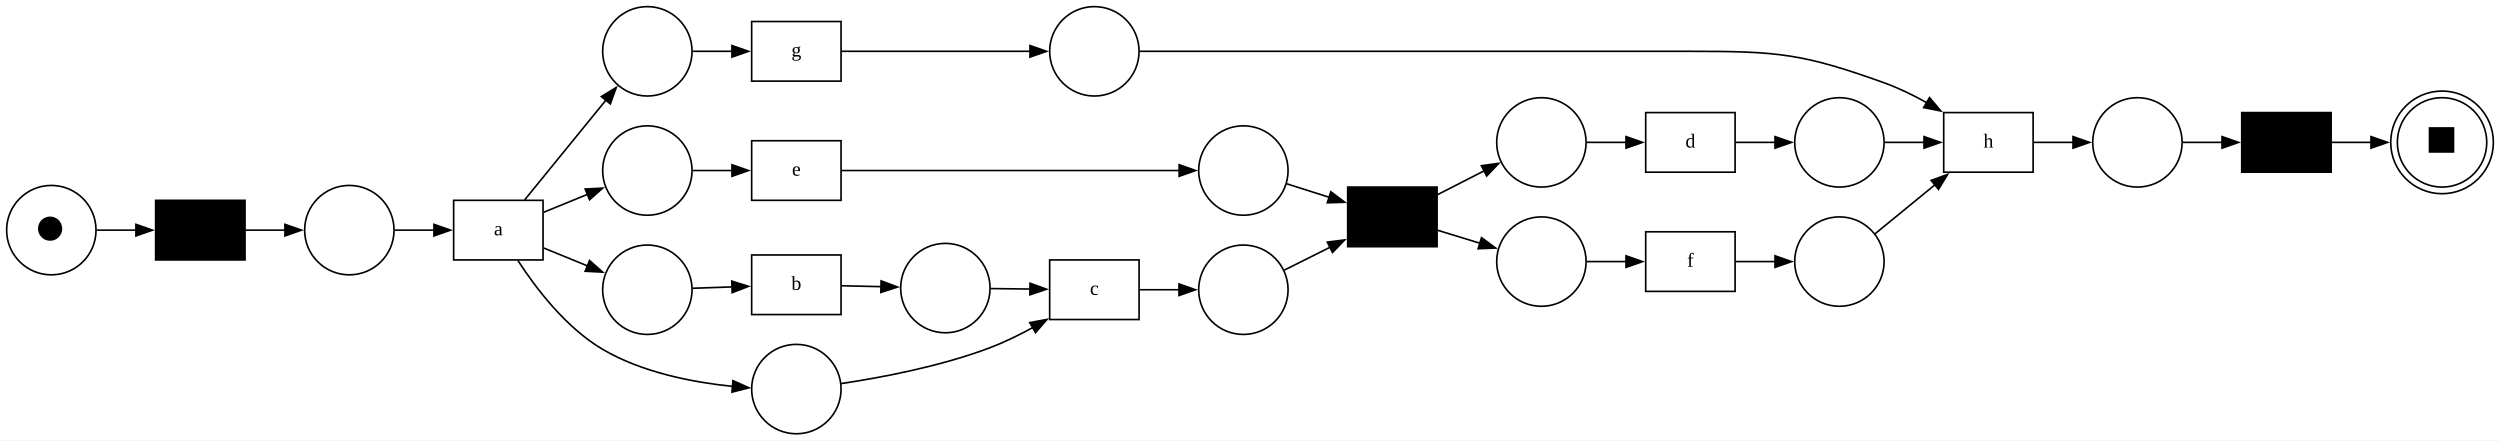
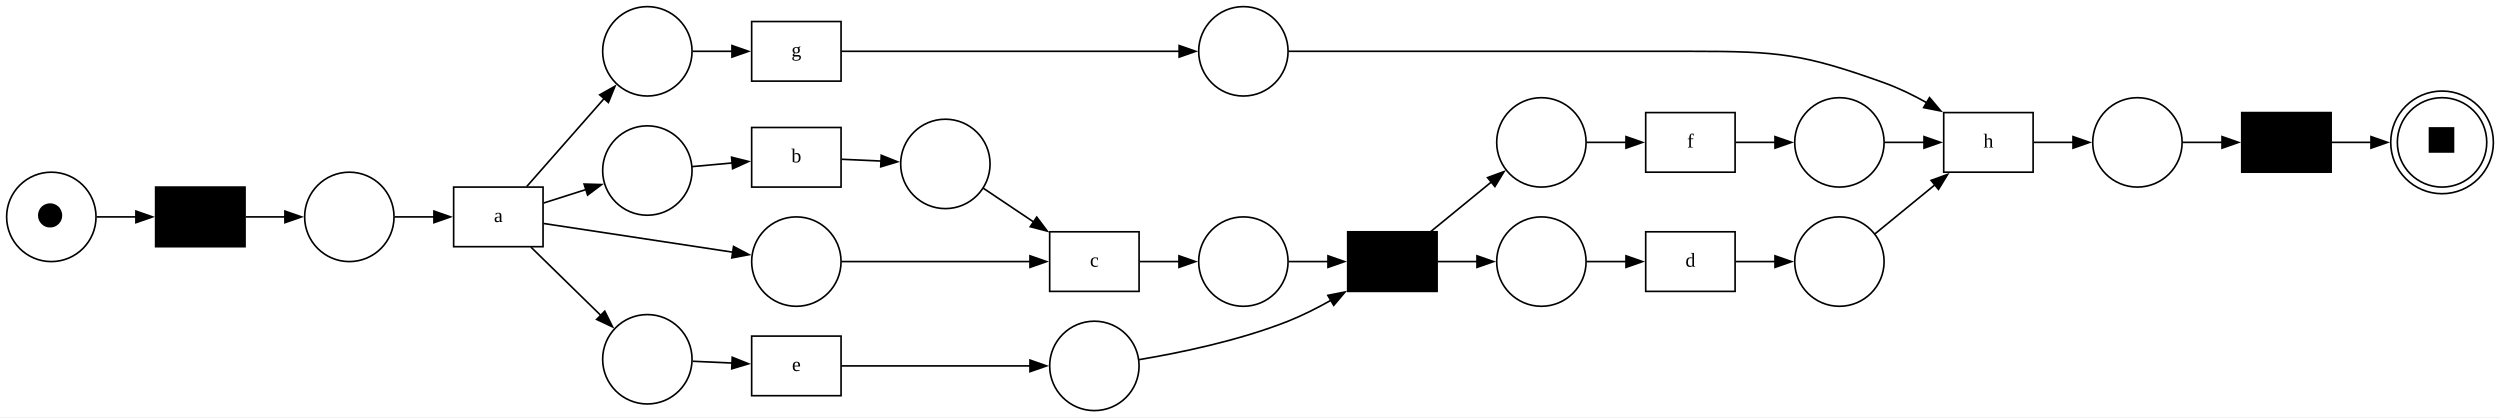
- <svg xmlns="http://www.w3.org/2000/svg" width="1510pt" height="266pt" viewBox="0.00 0.00 1510.00 266.00">
-   <g id="graph0" class="graph" transform="scale(1 1) rotate(0) translate(4 262)">
-     <polygon fill="white" stroke="none" points="-4,4 -4,-262 1506,-262 1506,4 -4,4" />
+ <svg xmlns="http://www.w3.org/2000/svg" width="1510pt" height="252pt" viewBox="0.00 0.00 1510.00 252.00">
+   <g id="graph0" class="graph" transform="scale(1 1) rotate(0) translate(4 248)">
+     <polygon fill="white" stroke="none" points="-4,4 -4,-248 1506,-248 1506,4 -4,4" />
    <g id="node1" class="node">
-       <polygon fill="white" stroke="black" points="324,-141 270,-141 270,-105 324,-105 324,-141" />
-       <text text-anchor="middle" x="297" y="-119.9" font-family="Times New Roman,serif" font-size="12.00">a</text>
+       <polygon fill="black" stroke="black" points="864,-108 810,-108 810,-72 864,-72 864,-108" />
+     </g>
+     <g id="node22" class="node">
+       <ellipse fill="white" stroke="black" cx="927" cy="-90" rx="27" ry="27" />
+     </g>
+     <g id="edge29" class="edge">
+       <path fill="none" stroke="black" d="M864.4,-90C871.89,-90 880.18,-90 888.2,-90" />
+       <polygon fill="black" stroke="black" points="888.1,-93.5 898.1,-90 888.1,-86.5 888.1,-93.5" />
+     </g>
+     <g id="node23" class="node">
+       <ellipse fill="white" stroke="black" cx="927" cy="-162" rx="27" ry="27" />
+     </g>
+     <g id="edge30" class="edge">
+       <path fill="none" stroke="black" d="M860.21,-108.17C871.32,-117.26 884.92,-128.39 896.87,-138.16" />
+       <polygon fill="black" stroke="black" points="894.48,-140.74 904.44,-144.36 898.92,-135.32 894.48,-140.74" />
+     </g>
+     <g id="node2" class="node">
+       <polygon fill="white" stroke="black" points="684,-108 630,-108 630,-72 684,-72 684,-108" />
+       <text text-anchor="middle" x="657" y="-86.9" font-family="Times New Roman,serif" font-size="12.00">c</text>
+     </g>
+     <g id="node20" class="node">
+       <ellipse fill="white" stroke="black" cx="747" cy="-90" rx="27" ry="27" />
+     </g>
+     <g id="edge6" class="edge">
+       <path fill="none" stroke="black" d="M684.4,-90C691.89,-90 700.18,-90 708.2,-90" />
+       <polygon fill="black" stroke="black" points="708.1,-93.5 718.1,-90 708.1,-86.5 708.1,-93.5" />
+     </g>
+     <g id="node3" class="node">
+       <polygon fill="white" stroke="black" points="504,-235 450,-235 450,-199 504,-199 504,-235" />
+       <text text-anchor="middle" x="477" y="-213.9" font-family="Times New Roman,serif" font-size="12.00">g</text>
+     </g>
+     <g id="node24" class="node">
+       <ellipse fill="white" stroke="black" cx="747" cy="-217" rx="27" ry="27" />
+     </g>
+     <g id="edge11" class="edge">
+       <path fill="none" stroke="black" d="M504.18,-217C551.92,-217 653.23,-217 708.36,-217" />
+       <polygon fill="black" stroke="black" points="708.2,-220.5 718.2,-217 708.2,-213.5 708.2,-220.5" />
+     </g>
+     <g id="node4" class="node">
+       <polygon fill="white" stroke="black" points="504,-45 450,-45 450,-9 504,-9 504,-45" />
+       <text text-anchor="middle" x="477" y="-23.9" font-family="Times New Roman,serif" font-size="12.00">e</text>
+     </g>
+     <g id="node25" class="node">
+       <ellipse fill="white" stroke="black" cx="657" cy="-27" rx="27" ry="27" />
+     </g>
+     <g id="edge8" class="edge">
+       <path fill="none" stroke="black" d="M504.26,-27C534.37,-27 583.96,-27 618.21,-27" />
+       <polygon fill="black" stroke="black" points="618.11,-30.5 628.11,-27 618.11,-23.5 618.11,-30.5" />
+     </g>
+     <g id="node5" class="node">
+       <polygon fill="white" stroke="black" points="1224,-180 1170,-180 1170,-144 1224,-144 1224,-180" />
+       <text text-anchor="middle" x="1197" y="-158.9" font-family="Times New Roman,serif" font-size="12.00">h</text>
+     </g>
+     <g id="node16" class="node">
+       <ellipse fill="white" stroke="black" cx="1287" cy="-162" rx="27" ry="27" />
+     </g>
+     <g id="edge12" class="edge">
+       <path fill="none" stroke="black" d="M1224.4,-162C1231.89,-162 1240.18,-162 1248.2,-162" />
+       <polygon fill="black" stroke="black" points="1248.1,-165.5 1258.1,-162 1248.1,-158.5 1248.1,-165.5" />
+     </g>
+     <g id="node6" class="node">
+       <polygon fill="white" stroke="black" points="324,-135 270,-135 270,-99 324,-99 324,-135" />
+       <text text-anchor="middle" x="297" y="-113.9" font-family="Times New Roman,serif" font-size="12.00">a</text>
+     </g>
+     <g id="node14" class="node">
+       <ellipse fill="white" stroke="black" cx="387" cy="-217" rx="27" ry="27" />
+     </g>
+     <g id="edge1" class="edge">
+       <path fill="none" stroke="black" d="M314.14,-135.34C327.24,-150.23 345.93,-171.47 360.97,-188.56" />
+       <polygon fill="black" stroke="black" points="358.22,-190.73 367.45,-195.92 363.47,-186.1 358.22,-190.73" />
    </g>
    <g id="node18" class="node">
-       <ellipse fill="white" stroke="black" cx="387" cy="-87" rx="27" ry="27" />
-     </g>
-     <g id="edge1" class="edge">
-       <path fill="none" stroke="black" d="M324.4,-112.2C332.75,-108.78 342.12,-104.95 350.97,-101.33" />
-       <polygon fill="black" stroke="black" points="352.09,-104.65 360.02,-97.63 349.44,-98.17 352.09,-104.65" />
+       <ellipse fill="white" stroke="black" cx="387" cy="-145" rx="27" ry="27" />
+     </g>
+     <g id="edge2" class="edge">
+       <path fill="none" stroke="black" d="M324.4,-125.4C332.43,-127.95 341.39,-130.81 349.94,-133.53" />
+       <polygon fill="black" stroke="black" points="348.79,-136.83 359.38,-136.53 350.91,-130.16 348.79,-136.83" />
    </g>
    <g id="node19" class="node">
-       <ellipse fill="white" stroke="black" cx="387" cy="-231" rx="27" ry="27" />
-     </g>
-     <g id="edge2" class="edge">
-       <path fill="none" stroke="black" d="M312.93,-141.32C326.39,-157.84 346.42,-182.43 362.11,-201.68" />
-       <polygon fill="black" stroke="black" points="359.21,-203.66 368.24,-209.2 364.63,-199.24 359.21,-203.66" />
-     </g>
-     <g id="node24" class="node">
-       <ellipse fill="white" stroke="black" cx="387" cy="-159" rx="27" ry="27" />
+       <ellipse fill="white" stroke="black" cx="387" cy="-31" rx="27" ry="27" />
    </g>
    <g id="edge3" class="edge">
-       <path fill="none" stroke="black" d="M324.4,-133.8C332.75,-137.22 342.12,-141.05 350.97,-144.67" />
-       <polygon fill="black" stroke="black" points="349.44,-147.83 360.02,-148.37 352.09,-141.35 349.44,-147.83" />
+       <path fill="none" stroke="black" d="M316.66,-98.76C328.95,-86.76 345.23,-70.85 358.92,-57.46" />
+       <polygon fill="black" stroke="black" points="361.27,-60.06 365.98,-50.57 356.38,-55.05 361.27,-60.06" />
+     </g>
+     <g id="node21" class="node">
+       <ellipse fill="white" stroke="black" cx="477" cy="-90" rx="27" ry="27" />
+     </g>
+     <g id="edge4" class="edge">
+       <path fill="none" stroke="black" d="M324.26,-113.02C354.59,-108.42 404.68,-100.82 438.95,-95.62" />
+       <polygon fill="black" stroke="black" points="439.06,-99.14 448.42,-94.18 438.01,-92.22 439.06,-99.14" />
+     </g>
+     <g id="node7" class="node">
+       <polygon fill="white" stroke="black" points="1044,-180 990,-180 990,-144 1044,-144 1044,-180" />
+       <text text-anchor="middle" x="1017" y="-158.9" font-family="Times New Roman,serif" font-size="12.00">f</text>
+     </g>
+     <g id="node13" class="node">
+       <ellipse fill="white" stroke="black" cx="1107" cy="-162" rx="27" ry="27" />
+     </g>
+     <g id="edge10" class="edge">
+       <path fill="none" stroke="black" d="M1044.4,-162C1051.89,-162 1060.18,-162 1068.2,-162" />
+       <polygon fill="black" stroke="black" points="1068.1,-165.5 1078.1,-162 1068.1,-158.5 1068.1,-165.5" />
+     </g>
+     <g id="node8" class="node">
+       <polygon fill="white" stroke="black" points="504,-171 450,-171 450,-135 504,-135 504,-171" />
+       <text text-anchor="middle" x="477" y="-149.9" font-family="Times New Roman,serif" font-size="12.00">b</text>
+     </g>
+     <g id="node17" class="node">
+       <ellipse fill="white" stroke="black" cx="567" cy="-149" rx="27" ry="27" />
+     </g>
+     <g id="edge5" class="edge">
+       <path fill="none" stroke="black" d="M504.4,-151.8C511.89,-151.46 520.18,-151.08 528.2,-150.72" />
+       <polygon fill="black" stroke="black" points="528.27,-154.22 538.1,-150.27 527.96,-147.23 528.27,-154.22" />
+     </g>
+     <g id="node9" class="node">
+       <polygon fill="white" stroke="black" points="1044,-108 990,-108 990,-72 1044,-72 1044,-108" />
+       <text text-anchor="middle" x="1017" y="-86.9" font-family="Times New Roman,serif" font-size="12.00">d</text>
    </g>
    <g id="node26" class="node">
-       <ellipse fill="white" stroke="black" cx="477" cy="-27" rx="27" ry="27" />
-     </g>
-     <g id="edge4" class="edge">
-       <path fill="none" stroke="black" d="M308.84,-104.6C319.65,-87.93 337.82,-64.05 360,-51 383.8,-36.99 414.56,-31.07 438.42,-28.62" />
-       <polygon fill="black" stroke="black" points="438.68,-32.11 448.35,-27.77 438.09,-25.13 438.68,-32.11" />
-     </g>
-     <g id="node2" class="node">
-       <polygon fill="white" stroke="black" points="1044,-194 990,-194 990,-158 1044,-158 1044,-194" />
-       <text text-anchor="middle" x="1017" y="-172.9" font-family="Times New Roman,serif" font-size="12.00">d</text>
-     </g>
-     <g id="node23" class="node">
-       <ellipse fill="white" stroke="black" cx="1107" cy="-176" rx="27" ry="27" />
+       <ellipse fill="white" stroke="black" cx="1107" cy="-90" rx="27" ry="27" />
    </g>
    <g id="edge7" class="edge">
-       <path fill="none" stroke="black" d="M1044.4,-176C1051.89,-176 1060.18,-176 1068.2,-176" />
-       <polygon fill="black" stroke="black" points="1068.1,-179.5 1078.1,-176 1068.1,-172.5 1068.1,-179.5" />
-     </g>
-     <g id="node3" class="node">
-       <polygon fill="white" stroke="black" points="1044,-122 990,-122 990,-86 1044,-86 1044,-122" />
-       <text text-anchor="middle" x="1017" y="-100.9" font-family="Times New Roman,serif" font-size="12.00">f</text>
-     </g>
-     <g id="node22" class="node">
-       <ellipse fill="white" stroke="black" cx="1107" cy="-104" rx="27" ry="27" />
-     </g>
-     <g id="edge10" class="edge">
-       <path fill="none" stroke="black" d="M1044.4,-104C1051.89,-104 1060.18,-104 1068.2,-104" />
-       <polygon fill="black" stroke="black" points="1068.1,-107.5 1078.1,-104 1068.1,-100.5 1068.1,-107.5" />
-     </g>
-     <g id="node4" class="node">
-       <polygon fill="white" stroke="black" points="1224,-194 1170,-194 1170,-158 1224,-158 1224,-194" />
-       <text text-anchor="middle" x="1197" y="-172.9" font-family="Times New Roman,serif" font-size="12.00">h</text>
-     </g>
-     <g id="node16" class="node">
-       <ellipse fill="white" stroke="black" cx="1287" cy="-176" rx="27" ry="27" />
-     </g>
-     <g id="edge12" class="edge">
-       <path fill="none" stroke="black" d="M1224.4,-176C1231.89,-176 1240.18,-176 1248.2,-176" />
-       <polygon fill="black" stroke="black" points="1248.1,-179.5 1258.1,-176 1248.1,-172.5 1248.1,-179.5" />
-     </g>
-     <g id="node5" class="node">
-       <polygon fill="black" stroke="black" points="144,-141 90,-141 90,-105 144,-105 144,-141" />
+       <path fill="none" stroke="black" d="M1044.4,-90C1051.89,-90 1060.18,-90 1068.2,-90" />
+       <polygon fill="black" stroke="black" points="1068.1,-93.5 1078.1,-90 1068.1,-86.5 1068.1,-93.5" />
+     </g>
+     <g id="node10" class="node">
+       <polygon fill="black" stroke="black" points="1404,-180 1350,-180 1350,-144 1404,-144 1404,-180" />
+     </g>
+     <g id="node27" class="node">
+       <ellipse fill="white" stroke="black" cx="1471" cy="-162" rx="27" ry="27" />
+       <ellipse fill="none" stroke="black" cx="1471" cy="-162" rx="31" ry="31" />
+       <text text-anchor="start" x="1461" y="-153.9" font-family="Times New Roman,serif" font-size="32.00">■</text>
+     </g>
+     <g id="edge9" class="edge">
+       <path fill="none" stroke="black" d="M1404.12,-162C1411.63,-162 1420.01,-162 1428.22,-162" />
+       <polygon fill="black" stroke="black" points="1428.08,-165.5 1438.08,-162 1428.08,-158.5 1428.08,-165.5" />
+     </g>
+     <g id="node11" class="node">
+       <polygon fill="black" stroke="black" points="144,-135 90,-135 90,-99 144,-99 144,-135" />
    </g>
    <g id="node15" class="node">
-       <ellipse fill="white" stroke="black" cx="207" cy="-123" rx="27" ry="27" />
+       <ellipse fill="white" stroke="black" cx="207" cy="-117" rx="27" ry="27" />
    </g>
    <g id="edge28" class="edge">
-       <path fill="none" stroke="black" d="M144.4,-123C151.89,-123 160.18,-123 168.2,-123" />
-       <polygon fill="black" stroke="black" points="168.1,-126.5 178.1,-123 168.1,-119.5 168.1,-126.5" />
-     </g>
-     <g id="node6" class="node">
-       <polygon fill="white" stroke="black" points="684,-105 630,-105 630,-69 684,-69 684,-105" />
-       <text text-anchor="middle" x="657" y="-83.9" font-family="Times New Roman,serif" font-size="12.00">c</text>
-     </g>
-     <g id="node20" class="node">
-       <ellipse fill="white" stroke="black" cx="747" cy="-87" rx="27" ry="27" />
-     </g>
-     <g id="edge6" class="edge">
-       <path fill="none" stroke="black" d="M684.4,-87C691.89,-87 700.18,-87 708.2,-87" />
-       <polygon fill="black" stroke="black" points="708.1,-90.5 718.1,-87 708.1,-83.5 708.1,-90.5" />
-     </g>
-     <g id="node7" class="node">
-       <polygon fill="white" stroke="black" points="504,-177 450,-177 450,-141 504,-141 504,-177" />
-       <text text-anchor="middle" x="477" y="-155.9" font-family="Times New Roman,serif" font-size="12.00">e</text>
-     </g>
-     <g id="node14" class="node">
-       <ellipse fill="white" stroke="black" cx="747" cy="-159" rx="27" ry="27" />
-     </g>
-     <g id="edge8" class="edge">
-       <path fill="none" stroke="black" d="M504.18,-159C551.92,-159 653.23,-159 708.36,-159" />
-       <polygon fill="black" stroke="black" points="708.2,-162.5 718.2,-159 708.2,-155.5 708.2,-162.5" />
-     </g>
-     <g id="node8" class="node">
-       <polygon fill="black" stroke="black" points="1404,-194 1350,-194 1350,-158 1404,-158 1404,-194" />
-     </g>
-     <g id="node27" class="node">
-       <ellipse fill="white" stroke="black" cx="1471" cy="-176" rx="27" ry="27" />
-       <ellipse fill="none" stroke="black" cx="1471" cy="-176" rx="31" ry="31" />
-       <text text-anchor="start" x="1461" y="-167.9" font-family="Times New Roman,serif" font-size="32.00">■</text>
-     </g>
-     <g id="edge9" class="edge">
-       <path fill="none" stroke="black" d="M1404.12,-176C1411.63,-176 1420.01,-176 1428.22,-176" />
-       <polygon fill="black" stroke="black" points="1428.08,-179.5 1438.08,-176 1428.08,-172.5 1428.08,-179.5" />
-     </g>
-     <g id="node9" class="node">
-       <polygon fill="black" stroke="black" points="864,-149 810,-149 810,-113 864,-113 864,-149" />
-     </g>
-     <g id="node13" class="node">
-       <ellipse fill="white" stroke="black" cx="927" cy="-176" rx="27" ry="27" />
-     </g>
-     <g id="edge29" class="edge">
-       <path fill="none" stroke="black" d="M864.4,-144.5C873.23,-149.02 883.19,-154.11 892.49,-158.86" />
-       <polygon fill="black" stroke="black" points="890.76,-161.91 901.26,-163.35 893.95,-155.68 890.76,-161.91" />
-     </g>
-     <g id="node25" class="node">
-       <ellipse fill="white" stroke="black" cx="927" cy="-104" rx="27" ry="27" />
-     </g>
-     <g id="edge30" class="edge">
-       <path fill="none" stroke="black" d="M864.4,-122.9C872.43,-120.44 881.39,-117.69 889.94,-115.06" />
-       <polygon fill="black" stroke="black" points="890.84,-118.45 899.38,-112.17 888.79,-111.76 890.84,-118.45" />
-     </g>
-     <g id="node10" class="node">
-       <polygon fill="white" stroke="black" points="504,-249 450,-249 450,-213 504,-213 504,-249" />
-       <text text-anchor="middle" x="477" y="-227.9" font-family="Times New Roman,serif" font-size="12.00">g</text>
-     </g>
-     <g id="node21" class="node">
-       <ellipse fill="white" stroke="black" cx="657" cy="-231" rx="27" ry="27" />
-     </g>
-     <g id="edge11" class="edge">
-       <path fill="none" stroke="black" d="M504.26,-231C534.37,-231 583.96,-231 618.21,-231" />
-       <polygon fill="black" stroke="black" points="618.11,-234.5 628.11,-231 618.11,-227.5 618.11,-234.5" />
-     </g>
-     <g id="node11" class="node">
-       <polygon fill="white" stroke="black" points="504,-108 450,-108 450,-72 504,-72 504,-108" />
-       <text text-anchor="middle" x="477" y="-86.9" font-family="Times New Roman,serif" font-size="12.00">b</text>
-     </g>
-     <g id="node17" class="node">
-       <ellipse fill="white" stroke="black" cx="567" cy="-88" rx="27" ry="27" />
-     </g>
-     <g id="edge5" class="edge">
-       <path fill="none" stroke="black" d="M504.4,-89.4C511.89,-89.23 520.18,-89.04 528.2,-88.86" />
-       <polygon fill="black" stroke="black" points="528.18,-92.36 538.1,-88.63 528.03,-85.36 528.18,-92.36" />
+       <path fill="none" stroke="black" d="M144.4,-117C151.89,-117 160.18,-117 168.2,-117" />
+       <polygon fill="black" stroke="black" points="168.1,-120.5 178.1,-117 168.1,-113.5 168.1,-120.5" />
    </g>
    <g id="node12" class="node">
-       <ellipse fill="white" stroke="black" cx="27" cy="-123" rx="27" ry="27" />
-       <text text-anchor="start" x="16" y="-114.3" font-family="Times New Roman,serif" font-size="34.00">●</text>
+       <ellipse fill="white" stroke="black" cx="27" cy="-117" rx="27" ry="27" />
+       <text text-anchor="start" x="16" y="-108.3" font-family="Times New Roman,serif" font-size="34.00">●</text>
    </g>
    <g id="edge27" class="edge">
-       <path fill="none" stroke="black" d="M54.4,-123C61.89,-123 70.18,-123 78.2,-123" />
-       <polygon fill="black" stroke="black" points="78.1,-126.5 88.1,-123 78.1,-119.5 78.1,-126.5" />
+       <path fill="none" stroke="black" d="M54.4,-117C61.89,-117 70.18,-117 78.2,-117" />
+       <polygon fill="black" stroke="black" points="78.1,-120.5 88.1,-117 78.1,-113.5 78.1,-120.5" />
    </g>
    <g id="edge13" class="edge">
-       <path fill="none" stroke="black" d="M954.4,-176C961.89,-176 970.18,-176 978.2,-176" />
-       <polygon fill="black" stroke="black" points="978.1,-179.5 988.1,-176 978.1,-172.5 978.1,-179.5" />
+       <path fill="none" stroke="black" d="M1134.4,-162C1141.89,-162 1150.18,-162 1158.2,-162" />
+       <polygon fill="black" stroke="black" points="1158.1,-165.5 1168.1,-162 1158.1,-158.5 1158.1,-165.5" />
    </g>
    <g id="edge14" class="edge">
-       <path fill="none" stroke="black" d="M772.98,-151.05C781.06,-148.48 790.19,-145.58 798.95,-142.79" />
-       <polygon fill="black" stroke="black" points="799.82,-146.19 808.29,-139.82 797.69,-139.52 799.82,-146.19" />
+       <path fill="none" stroke="black" d="M414.4,-217C421.89,-217 430.18,-217 438.2,-217" />
+       <polygon fill="black" stroke="black" points="438.1,-220.5 448.1,-217 438.1,-213.5 438.1,-220.5" />
    </g>
    <g id="edge15" class="edge">
-       <path fill="none" stroke="black" d="M234.4,-123C241.89,-123 250.18,-123 258.2,-123" />
-       <polygon fill="black" stroke="black" points="258.1,-126.5 268.1,-123 258.1,-119.5 258.1,-126.5" />
+       <path fill="none" stroke="black" d="M234.4,-117C241.89,-117 250.18,-117 258.2,-117" />
+       <polygon fill="black" stroke="black" points="258.1,-120.5 268.1,-117 258.1,-113.5 258.1,-120.5" />
    </g>
    <g id="edge16" class="edge">
-       <path fill="none" stroke="black" d="M1314.4,-176C1321.89,-176 1330.18,-176 1338.2,-176" />
-       <polygon fill="black" stroke="black" points="1338.1,-179.5 1348.1,-176 1338.1,-172.5 1338.1,-179.5" />
+       <path fill="none" stroke="black" d="M1314.4,-162C1321.89,-162 1330.18,-162 1338.2,-162" />
+       <polygon fill="black" stroke="black" points="1338.1,-165.5 1348.1,-162 1338.1,-158.5 1338.1,-165.5" />
    </g>
    <g id="edge17" class="edge">
-       <path fill="none" stroke="black" d="M594.4,-87.7C601.89,-87.61 610.18,-87.52 618.2,-87.43" />
-       <polygon fill="black" stroke="black" points="618.14,-90.93 628.1,-87.32 618.06,-83.93 618.14,-90.93" />
+       <path fill="none" stroke="black" d="M589.75,-134.42C599.03,-128.2 610.09,-120.78 620.5,-113.8" />
+       <polygon fill="black" stroke="black" points="622.18,-116.89 628.54,-108.41 618.28,-111.07 622.18,-116.89" />
    </g>
    <g id="edge18" class="edge">
-       <path fill="none" stroke="black" d="M414.4,-87.9C421.89,-88.16 430.18,-88.44 438.2,-88.71" />
-       <polygon fill="black" stroke="black" points="437.99,-92.21 448.1,-89.05 438.23,-85.21 437.99,-92.21" />
+       <path fill="none" stroke="black" d="M413.93,-147.36C421.58,-148.05 430.11,-148.83 438.34,-149.58" />
+       <polygon fill="black" stroke="black" points="437.87,-153.05 448.14,-150.47 438.5,-146.08 437.87,-153.05" />
    </g>
    <g id="edge19" class="edge">
-       <path fill="none" stroke="black" d="M414.4,-231C421.89,-231 430.18,-231 438.2,-231" />
-       <polygon fill="black" stroke="black" points="438.1,-234.5 448.1,-231 438.1,-227.5 438.1,-234.5" />
+       <path fill="none" stroke="black" d="M414.4,-29.8C421.89,-29.46 430.18,-29.08 438.2,-28.72" />
+       <polygon fill="black" stroke="black" points="438.27,-32.22 448.1,-28.27 437.96,-25.23 438.27,-32.22" />
    </g>
    <g id="edge20" class="edge">
-       <path fill="none" stroke="black" d="M771.58,-98.79C780.09,-103.05 789.91,-107.95 799.27,-112.64" />
-       <polygon fill="black" stroke="black" points="797.69,-115.76 808.2,-117.1 800.83,-109.5 797.69,-115.76" />
+       <path fill="none" stroke="black" d="M774.4,-90C781.89,-90 790.18,-90 798.2,-90" />
+       <polygon fill="black" stroke="black" points="798.1,-93.5 808.1,-90 798.1,-86.5 798.1,-93.5" />
    </g>
    <g id="edge21" class="edge">
-       <path fill="none" stroke="black" d="M684.24,-231C718.96,-231 782.07,-231 836,-231 836,-231 836,-231 1018,-231 1070.24,-231 1084.82,-229.63 1134,-212 1142.75,-208.86 1151.66,-204.5 1159.91,-199.88" />
-       <polygon fill="black" stroke="black" points="1161.43,-203.05 1168.27,-194.96 1157.88,-197.02 1161.43,-203.05" />
+       <path fill="none" stroke="black" d="M504.26,-90C534.37,-90 583.96,-90 618.21,-90" />
+       <polygon fill="black" stroke="black" points="618.11,-93.5 628.11,-90 618.11,-86.5 618.11,-93.5" />
    </g>
    <g id="edge22" class="edge">
-       <path fill="none" stroke="black" d="M1128.41,-120.7C1139.17,-129.5 1152.61,-140.5 1164.66,-150.36" />
-       <polygon fill="black" stroke="black" points="1162.41,-153.04 1172.37,-156.66 1166.84,-147.62 1162.41,-153.04" />
+       <path fill="none" stroke="black" d="M954.4,-90C961.89,-90 970.18,-90 978.2,-90" />
+       <polygon fill="black" stroke="black" points="978.1,-93.5 988.1,-90 978.1,-86.5 978.1,-93.5" />
    </g>
    <g id="edge23" class="edge">
-       <path fill="none" stroke="black" d="M1134.4,-176C1141.89,-176 1150.18,-176 1158.2,-176" />
-       <polygon fill="black" stroke="black" points="1158.1,-179.5 1168.1,-176 1158.1,-172.5 1158.1,-179.5" />
+       <path fill="none" stroke="black" d="M954.4,-162C961.89,-162 970.18,-162 978.2,-162" />
+       <polygon fill="black" stroke="black" points="978.1,-165.5 988.1,-162 978.1,-158.5 978.1,-165.5" />
    </g>
    <g id="edge24" class="edge">
-       <path fill="none" stroke="black" d="M414.4,-159C421.89,-159 430.18,-159 438.2,-159" />
-       <polygon fill="black" stroke="black" points="438.1,-162.5 448.1,-159 438.1,-155.5 438.1,-162.5" />
+       <path fill="none" stroke="black" d="M774.24,-217C808.96,-217 872.07,-217 926,-217 926,-217 926,-217 1018,-217 1070.24,-217 1084.82,-215.63 1134,-198 1142.75,-194.86 1151.66,-190.5 1159.91,-185.88" />
+       <polygon fill="black" stroke="black" points="1161.43,-189.05 1168.27,-180.96 1157.88,-183.02 1161.43,-189.05" />
    </g>
    <g id="edge25" class="edge">
-       <path fill="none" stroke="black" d="M954.4,-104C961.89,-104 970.18,-104 978.2,-104" />
-       <polygon fill="black" stroke="black" points="978.1,-107.5 988.1,-104 978.1,-100.5 978.1,-107.5" />
+       <path fill="none" stroke="black" d="M684.01,-30.78C707.97,-34.78 744.21,-42.19 774,-54 782.72,-57.46 791.68,-62 799.98,-66.68" />
+       <polygon fill="black" stroke="black" points="798.02,-69.59 808.41,-71.65 801.57,-63.56 798.02,-69.59" />
    </g>
    <g id="edge26" class="edge">
-       <path fill="none" stroke="black" d="M503.98,-30.31C527.92,-33.89 564.15,-40.66 594,-52 602.71,-55.31 611.66,-59.7 619.96,-64.25" />
-       <polygon fill="black" stroke="black" points="617.97,-67.15 628.39,-69.07 621.44,-61.07 617.97,-67.15" />
+       <path fill="none" stroke="black" d="M1128.41,-106.7C1139.17,-115.5 1152.61,-126.5 1164.66,-136.36" />
+       <polygon fill="black" stroke="black" points="1162.41,-139.04 1172.37,-142.66 1166.84,-133.62 1162.41,-139.04" />
    </g>
  </g>
</svg>
